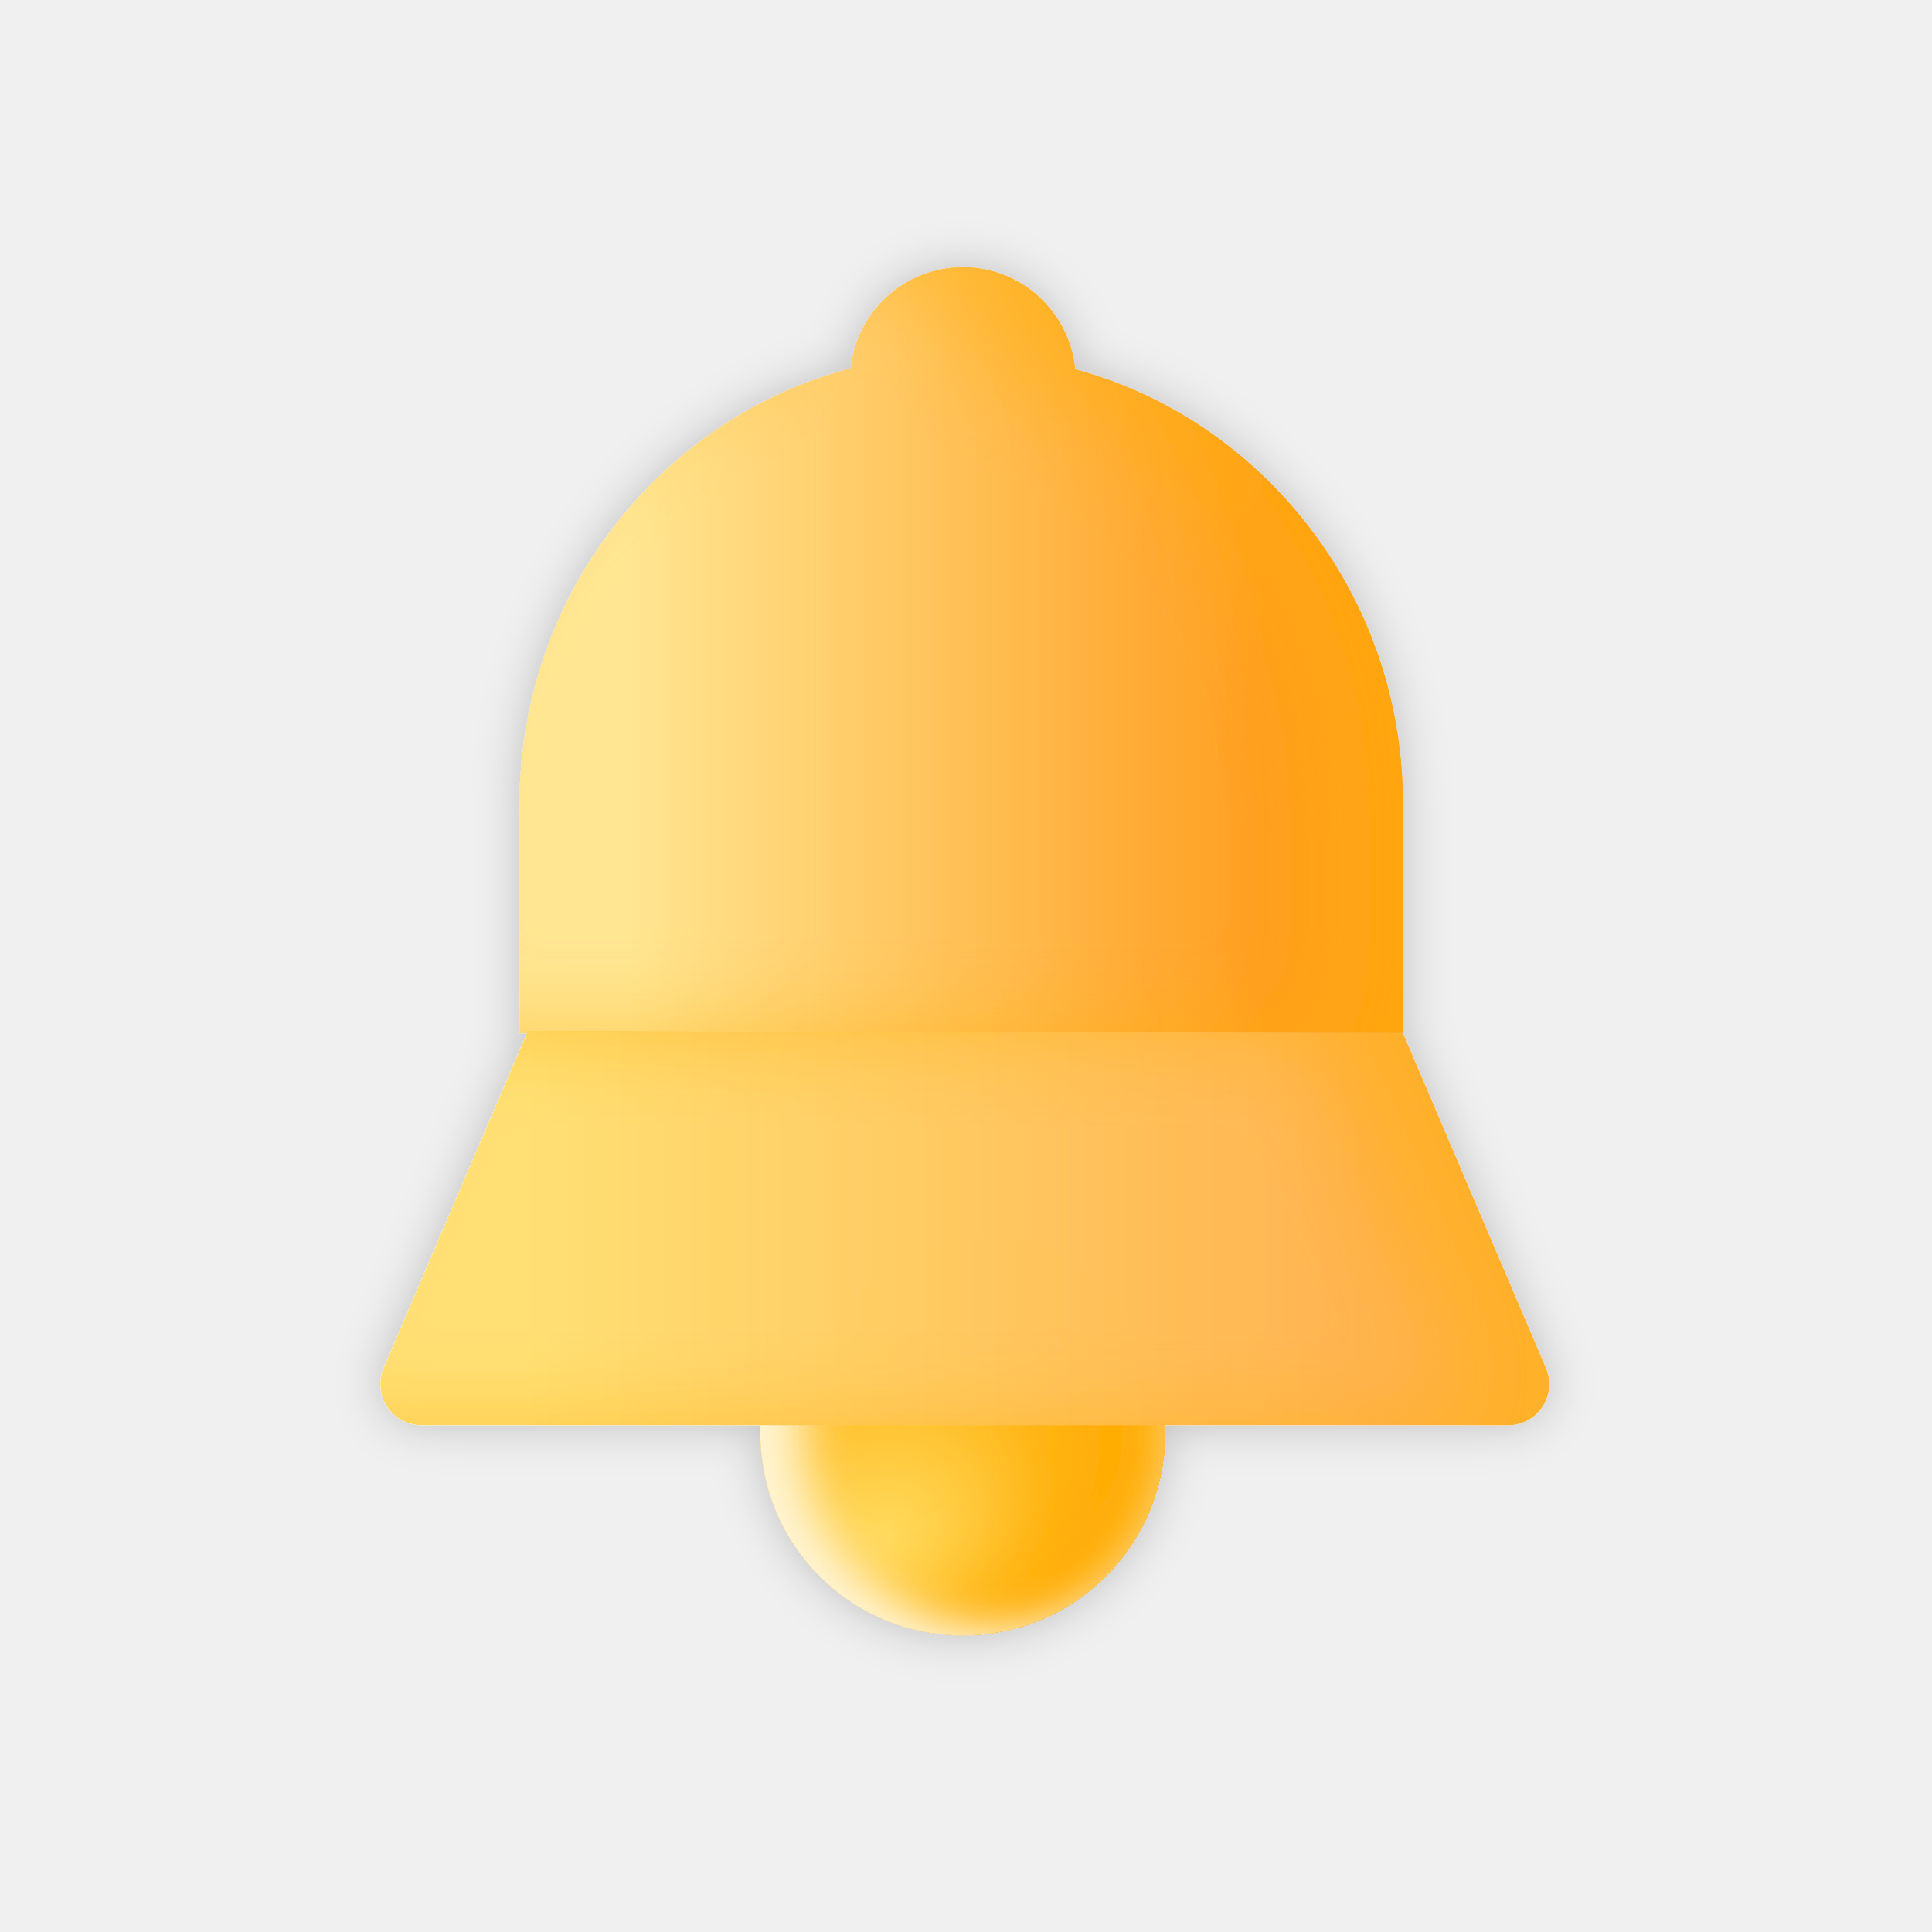
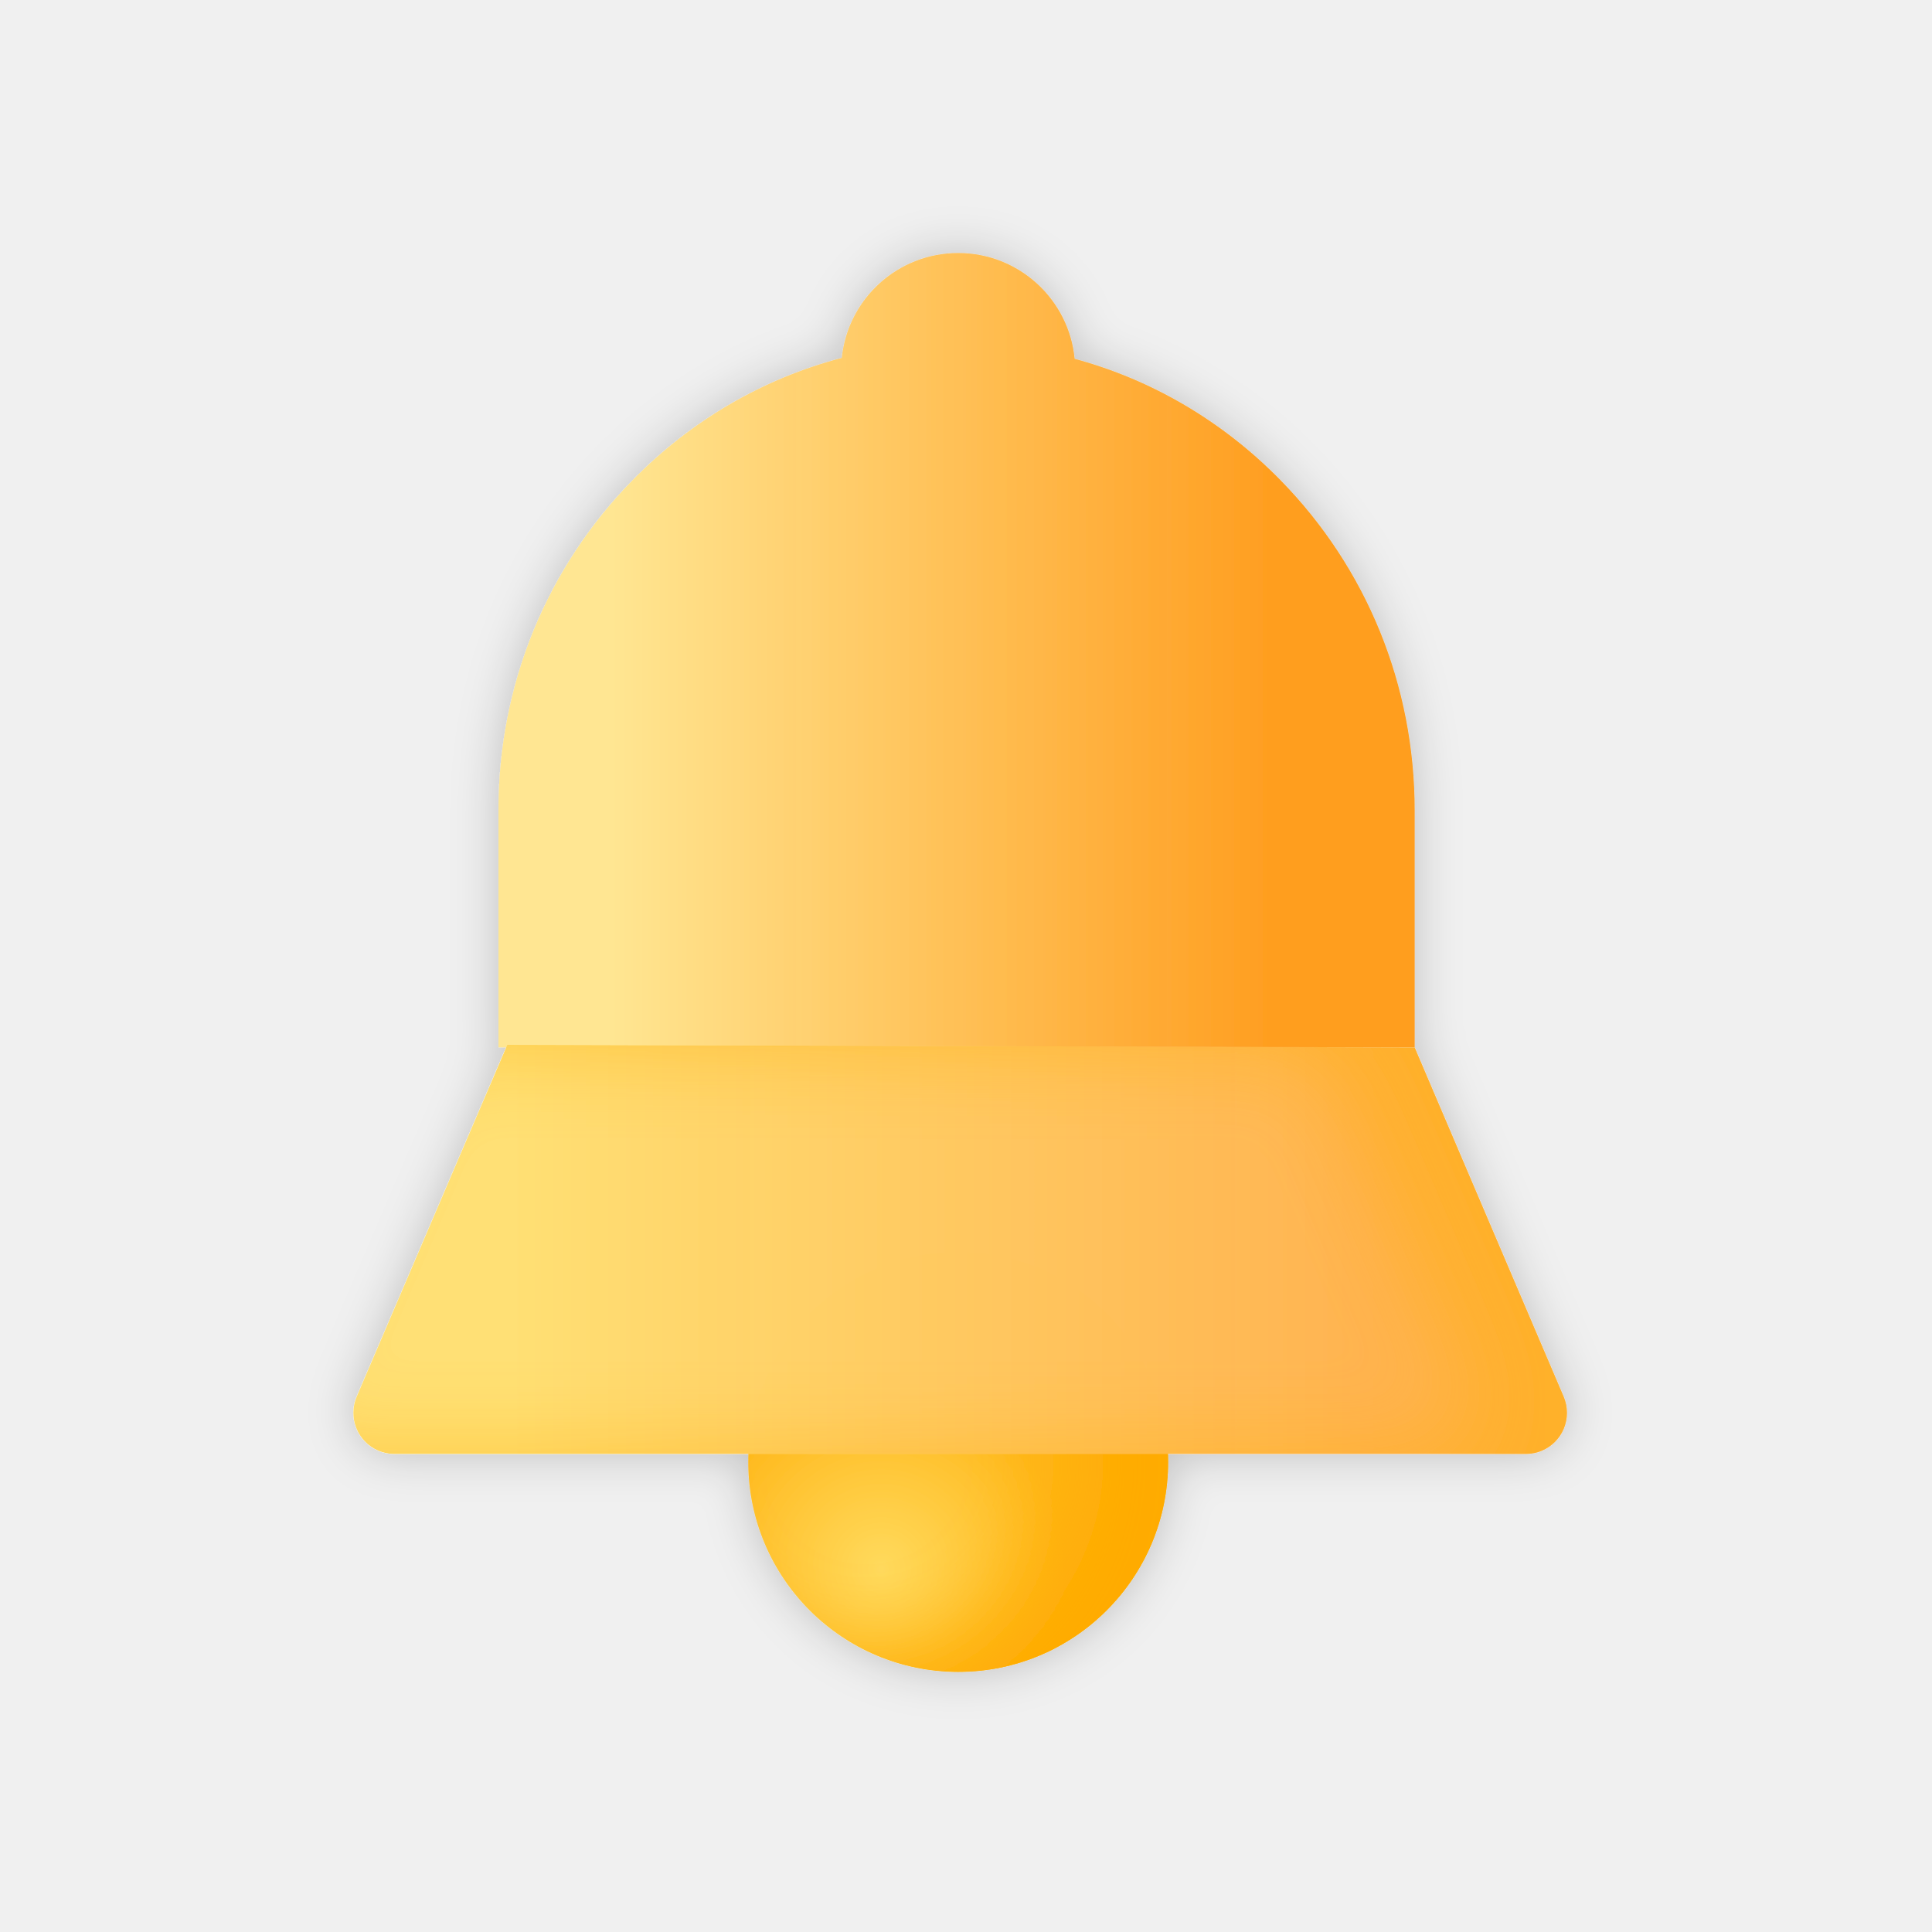
<svg xmlns="http://www.w3.org/2000/svg" xmlns:xlink="http://www.w3.org/1999/xlink" width="42px" height="42px" viewBox="0 0 42 42" version="1.1">
  <defs>
-     <filter x="-9.3%" y="-8.3%" width="118.5%" height="116.7%" filterUnits="objectBoundingBox" id="filter-1">
+     <filter x="-8.9%" y="-8.1%" width="117.9%" height="116.1%" filterUnits="objectBoundingBox" id="filter-1">
      <feOffset dx="0" dy="0" in="SourceAlpha" result="shadowOffsetOuter1" />
      <feGaussianBlur stdDeviation="0.5" in="shadowOffsetOuter1" result="shadowBlurOuter1" />
      <feColorMatrix values="0 0 0 0 0   0 0 0 0 0   0 0 0 0 0  0 0 0 0.2 0" type="matrix" in="shadowBlurOuter1" result="shadowMatrixOuter1" />
      <feMerge>
        <feMergeNode in="shadowMatrixOuter1" />
        <feMergeNode in="SourceGraphic" />
      </feMerge>
    </filter>
    <radialGradient cx="31.663%" cy="75.548%" fx="31.663%" fy="75.548%" r="44.224%" id="radialGradient-2">
      <stop stop-color="#FFDA5D" offset="0.016%" />
      <stop stop-color="#FFB81B" offset="99.962%" />
      <stop stop-color="#FFB81B" offset="100%" />
    </radialGradient>
-     <circle id="path-3" cx="13.336" cy="25.345" r="4.401" />
-     <filter x="-22.7%" y="-22.7%" width="145.4%" height="145.4%" filterUnits="objectBoundingBox" id="filter-4">
+     <circle id="path-3" cx="13.83" cy="26.283" r="4.564" />
+     <filter x="-21.9%" y="-21.9%" width="143.8%" height="143.8%" filterUnits="objectBoundingBox" id="filter-4">
      <feGaussianBlur stdDeviation="1" in="SourceAlpha" result="shadowBlurInner1" />
      <feOffset dx="-2" dy="0" in="shadowBlurInner1" result="shadowOffsetInner1" />
      <feComposite in="shadowOffsetInner1" in2="SourceAlpha" operator="arithmetic" k2="-1" k3="1" result="shadowInnerInner1" />
-       <feColorMatrix values="0 0 0 0 1   0 0 0 0 0.67   0 0 0 0 0  0 0 0 1 0" type="matrix" in="shadowInnerInner1" result="shadowMatrixInner1" />
-       <feGaussianBlur stdDeviation="0.5" in="SourceAlpha" result="shadowBlurInner2" />
-       <feOffset dx="1" dy="0" in="shadowBlurInner2" result="shadowOffsetInner2" />
-       <feComposite in="shadowOffsetInner2" in2="SourceAlpha" operator="arithmetic" k2="-1" k3="1" result="shadowInnerInner2" />
-       <feColorMatrix values="0 0 0 0 1   0 0 0 0 0.942   0 0 0 0 0.759  0 0 0 1 0" type="matrix" in="shadowInnerInner2" result="shadowMatrixInner2" />
-       <feGaussianBlur stdDeviation="0.5" in="SourceAlpha" result="shadowBlurInner3" />
-       <feOffset dx="0" dy="0" in="shadowBlurInner3" result="shadowOffsetInner3" />
-       <feComposite in="shadowOffsetInner3" in2="SourceAlpha" operator="arithmetic" k2="-1" k3="1" result="shadowInnerInner3" />
-       <feColorMatrix values="0 0 0 0 1   0 0 0 0 1   0 0 0 0 1  0 0 0 0.5 0" type="matrix" in="shadowInnerInner3" result="shadowMatrixInner3" />
-       <feMerge>
-         <feMergeNode in="shadowMatrixInner1" />
-         <feMergeNode in="shadowMatrixInner2" />
-         <feMergeNode in="shadowMatrixInner3" />
-       </feMerge>
+       <feColorMatrix values="0 0 0 0 1   0 0 0 0 0.67   0 0 0 0 0  0 0 0 1 0" type="matrix" in="shadowInnerInner1" />
    </filter>
    <linearGradient x1="12.467%" y1="57.642%" x2="84.325%" y2="57.642%" id="linearGradient-5">
      <stop stop-color="#FFE692" offset="0%" />
      <stop stop-color="#FF9D1E" stop-opacity="0.993" offset="100%" />
    </linearGradient>
-     <path d="M13.336,0 C14.612,-2.34370572e-16 15.66,0.974 15.778,2.219 C17.393,2.655 18.874,3.52 20.088,4.757 C21.904,6.608 22.905,9.067 22.905,11.686 L22.905,16.65 L3.699,16.654 L3.699,11.686 C3.699,9.067 4.7,6.608 6.517,4.757 C7.748,3.502 9.254,2.63 10.897,2.2 C11.022,0.965 12.066,2.3324379e-16 13.336,0 Z" id="path-6" />
-     <filter x="-10.4%" y="-12.0%" width="120.8%" height="124.0%" filterUnits="objectBoundingBox" id="filter-7">
-       <feGaussianBlur stdDeviation="1" in="SourceAlpha" result="shadowBlurInner1" />
-       <feOffset dx="-2" dy="0" in="shadowBlurInner1" result="shadowOffsetInner1" />
-       <feComposite in="shadowOffsetInner1" in2="SourceAlpha" operator="arithmetic" k2="-1" k3="1" result="shadowInnerInner1" />
-       <feColorMatrix values="0 0 0 0 1   0 0 0 0 0.678   0 0 0 0 0  0 0 0 0.46 0" type="matrix" in="shadowInnerInner1" result="shadowMatrixInner1" />
-       <feOffset dx="0" dy="0" in="SourceAlpha" result="shadowOffsetInner2" />
-       <feComposite in="shadowOffsetInner2" in2="SourceAlpha" operator="arithmetic" k2="-1" k3="1" result="shadowInnerInner2" />
-       <feColorMatrix values="0 0 0 0 1   0 0 0 0 0.872   0 0 0 0 0.591  0 0 0 1 0" type="matrix" in="shadowInnerInner2" result="shadowMatrixInner2" />
-       <feMerge>
-         <feMergeNode in="shadowMatrixInner1" />
-         <feMergeNode in="shadowMatrixInner2" />
-       </feMerge>
-     </filter>
-     <linearGradient x1="12.467%" y1="57.642%" x2="84.325%" y2="57.642%" id="linearGradient-8">
+     <linearGradient x1="12.467%" y1="57.642%" x2="84.325%" y2="57.642%" id="linearGradient-6">
      <stop stop-color="#FFE074" offset="0%" />
      <stop stop-color="#FFB24E" stop-opacity="0.993" offset="100%" />
    </linearGradient>
-     <path d="M3.883,16.599 L0.745,23.93 C0.551,24.384 0.762,24.909 1.215,25.103 C1.326,25.151 1.446,25.175 1.567,25.175 L25.189,25.175 C25.682,25.175 26.082,24.775 26.082,24.282 C26.082,24.161 26.058,24.042 26.011,23.931 L22.905,16.654 L22.905,16.654 L3.883,16.599 Z" id="path-9" />
-     <filter x="-5.8%" y="-23.3%" width="111.7%" height="146.6%" filterUnits="objectBoundingBox" id="filter-10">
+     <path d="M4.027,17.214 L0.753,24.863 C0.559,25.316 0.769,25.841 1.223,26.036 C1.334,26.083 1.454,26.108 1.575,26.108 L26.172,26.108 C26.665,26.108 27.065,25.708 27.065,25.214 C27.065,25.094 27.041,24.974 26.994,24.863 L23.754,17.27 L23.754,17.27 L4.027,17.214 Z" id="path-7" />
+     <filter x="-5.6%" y="-22.5%" width="111.3%" height="145.0%" filterUnits="objectBoundingBox" id="filter-8">
      <feGaussianBlur stdDeviation="1" in="SourceAlpha" result="shadowBlurInner1" />
      <feOffset dx="-2" dy="0" in="shadowBlurInner1" result="shadowOffsetInner1" />
      <feComposite in="shadowOffsetInner1" in2="SourceAlpha" operator="arithmetic" k2="-1" k3="1" result="shadowInnerInner1" />
      <feColorMatrix values="0 0 0 0 1   0 0 0 0 0.678   0 0 0 0 0  0 0 0 0.46 0" type="matrix" in="shadowInnerInner1" result="shadowMatrixInner1" />
      <feOffset dx="0" dy="0" in="SourceAlpha" result="shadowOffsetInner2" />
      <feComposite in="shadowOffsetInner2" in2="SourceAlpha" operator="arithmetic" k2="-1" k3="1" result="shadowInnerInner2" />
      <feColorMatrix values="0 0 0 0 0.984   0 0 0 0 0.678   0 0 0 0 0  0 0 0 1 0" type="matrix" in="shadowInnerInner2" result="shadowMatrixInner2" />
      <feMerge>
        <feMergeNode in="shadowMatrixInner1" />
        <feMergeNode in="shadowMatrixInner2" />
      </feMerge>
    </filter>
  </defs>
  <g id="设置中心/dcc_nav_notification_42px" stroke="none" stroke-width="1" fill="none" fill-rule="evenodd">
    <g id="编组-2">
      <rect id="矩形" x="0" y="0" width="42" height="42" />
-       <g id="编组" filter="url(#filter-1)" transform="translate(7.595745, 5.808511)" fill-rule="nonzero">
-         <path d="M3.883,16.599 L0.745,23.93 C0.551,24.384 0.762,24.909 1.215,25.103 C1.326,25.151 1.446,25.175 1.567,25.175 L25.189,25.175 C25.682,25.175 26.082,24.775 26.082,24.282 C26.082,24.161 26.058,24.042 26.011,23.931 L22.905,16.654 L22.905,16.654 L3.883,16.599 Z" id="路径-8" fill="#FFFFFF" />
+       <g id="编组" filter="url(#filter-1)" transform="translate(7, 5.5)" fill-rule="nonzero">
+         <path d="M4.027,17.214 L0.753,24.863 C0.559,25.316 0.769,25.841 1.223,26.036 C1.334,26.083 1.454,26.108 1.575,26.108 L26.172,26.108 C26.665,26.108 27.065,25.708 27.065,25.214 C27.065,25.094 27.041,24.974 26.994,24.863 L23.754,17.27 L23.754,17.27 L4.027,17.214 Z" id="路径-8" fill="#FFFFFF" />
        <g id="椭圆形">
          <use fill="url(#radialGradient-2)" xlink:href="#path-3" />
          <use fill="black" fill-opacity="1" filter="url(#filter-4)" xlink:href="#path-3" />
        </g>
-         <g id="形状结合">
-           <use fill="url(#linearGradient-5)" xlink:href="#path-6" />
-           <use fill="black" fill-opacity="1" filter="url(#filter-7)" xlink:href="#path-6" />
-         </g>
+         <path d="M13.83,0 C15.152,-2.42970702e-16 16.239,1.01 16.362,2.3 C18.037,2.753 19.573,3.65 20.832,4.933 C22.715,6.853 23.754,9.402 23.754,12.119 L23.754,17.267 L3.836,17.27 L3.836,12.119 C3.836,9.402 4.875,6.853 6.758,4.933 C8.035,3.632 9.597,2.728 11.3,2.281 C11.43,1 12.513,2.41844679e-16 13.83,0 Z" id="形状结合" fill="url(#linearGradient-5)" />
        <g id="路径-8">
-           <use fill="url(#linearGradient-8)" xlink:href="#path-9" />
-           <use fill="black" fill-opacity="1" filter="url(#filter-10)" xlink:href="#path-9" />
+           <use fill="url(#linearGradient-6)" xlink:href="#path-7" />
+           <use fill="black" fill-opacity="1" filter="url(#filter-8)" xlink:href="#path-7" />
        </g>
      </g>
    </g>
  </g>
</svg>
